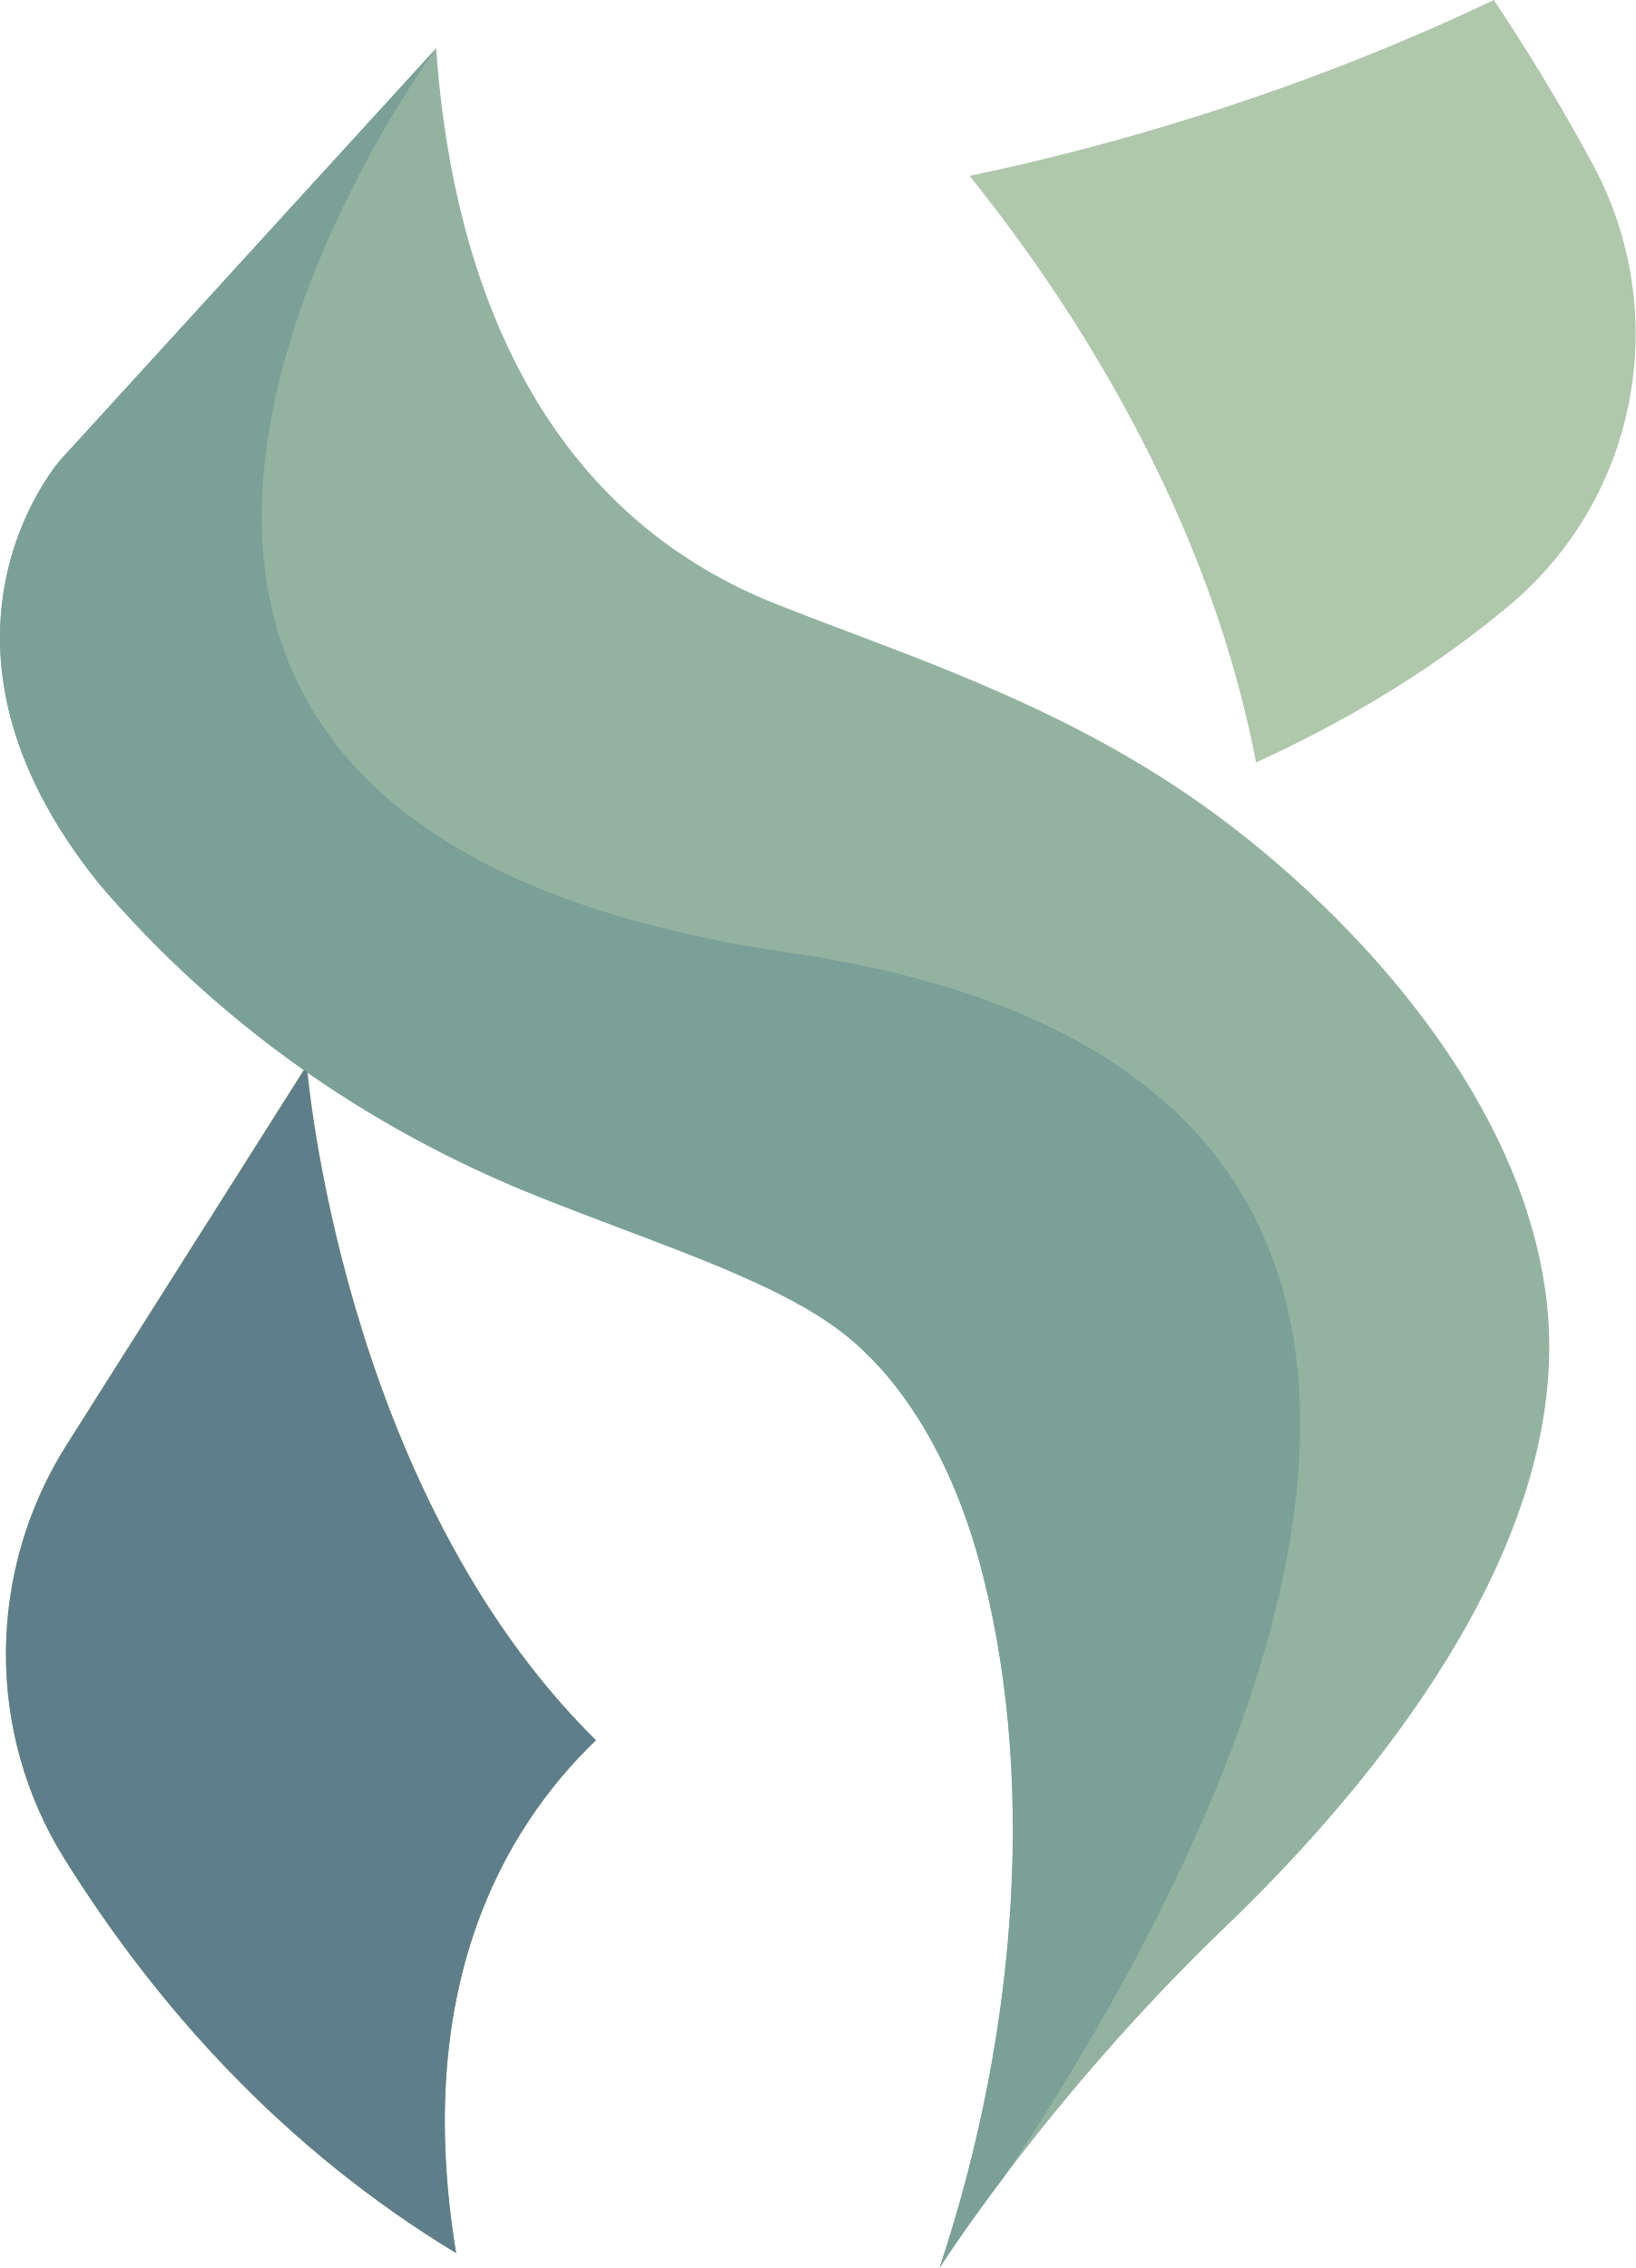
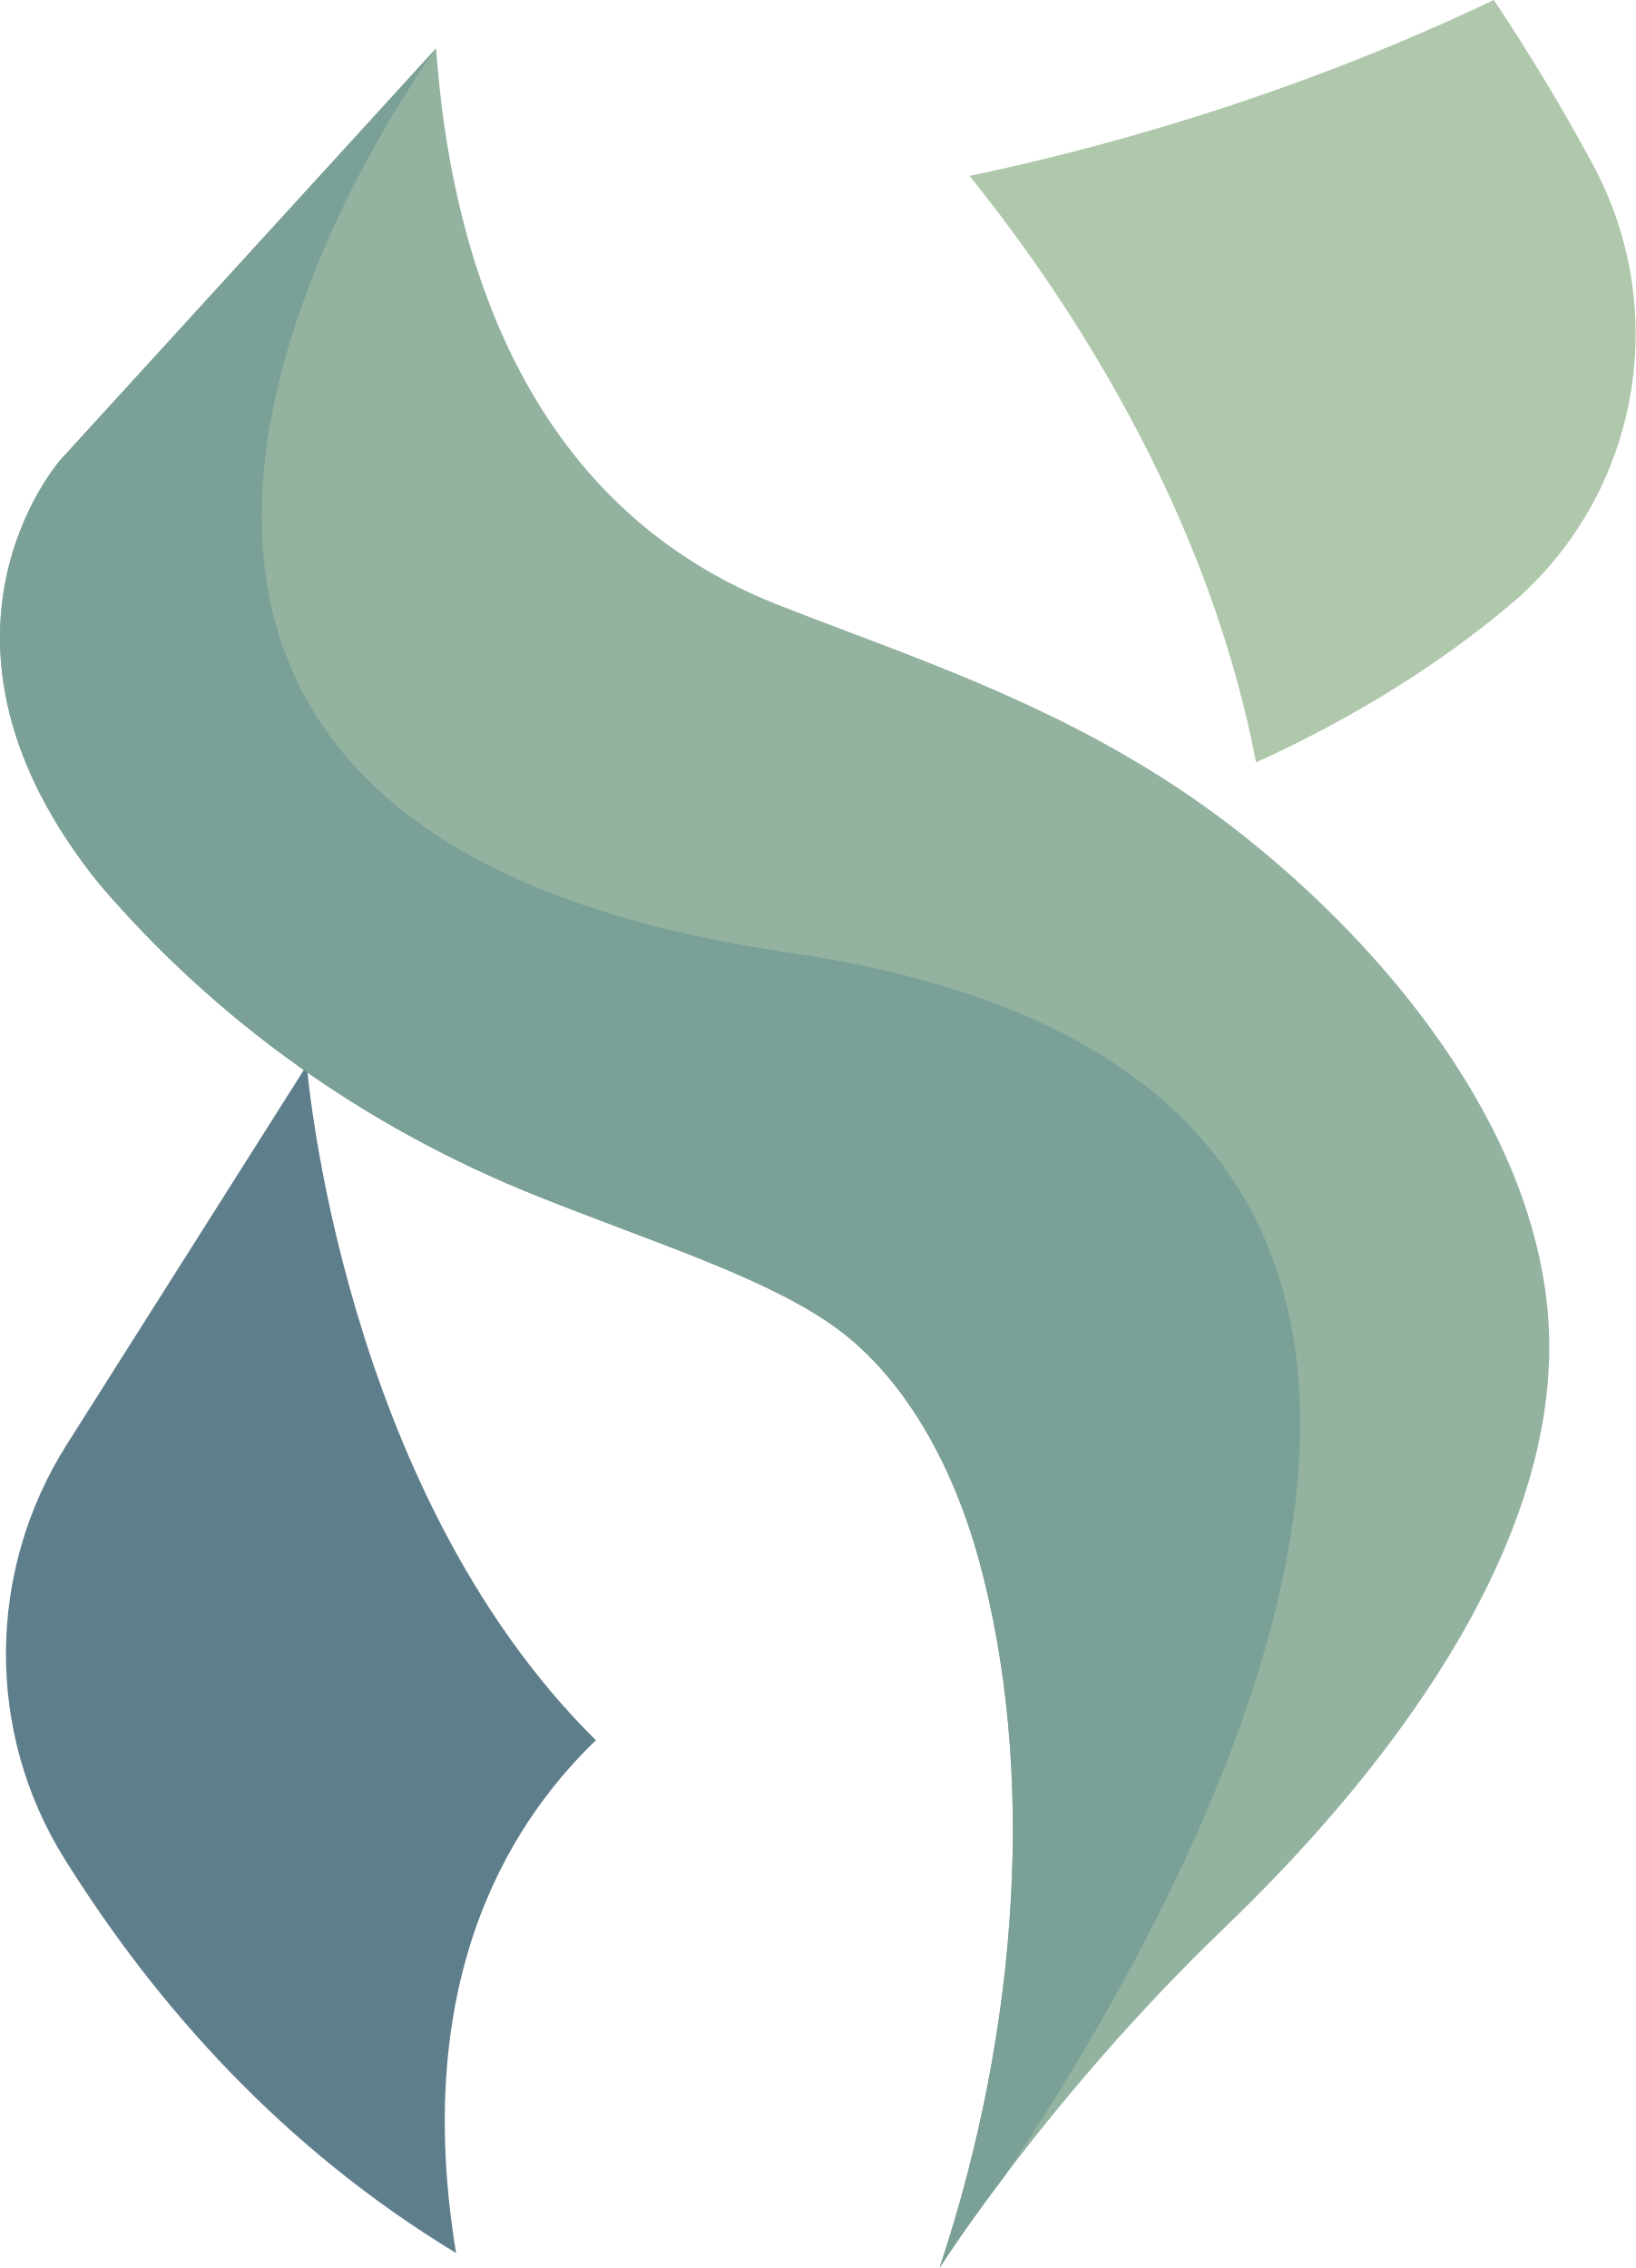
- <svg xmlns="http://www.w3.org/2000/svg" id="Layer_2" data-name="Layer 2" viewBox="0 0 347.54 482">
-   <defs>
-     <style>
-       .cls-1 {
-         fill: #afc7ab;
-       }
- 
-       .cls-2 {
-         fill: #5f7e8c;
-       }
- 
-       .cls-3 {
-         fill: #93b3a0;
-       }
- 
-       .cls-4 {
-         fill: url(#linear-gradient);
-       }
- 
-       .cls-5 {
-         fill: #7ba097;
-       }
-     </style>
-     <linearGradient id="linear-gradient" x1="-134.74" y1="365.79" x2="-134.74" y2="180.06" gradientTransform="translate(184.84 55.76) rotate(-2.62)" gradientUnits="userSpaceOnUse">
-       <stop offset=".14" stop-color="#71a344" />
-       <stop offset=".99" stop-color="#fffe68" />
-     </linearGradient>
-   </defs>
-   <g id="Layer_1-2" data-name="Layer 1">
-     <g>
-       <path class="cls-3" d="M324.49,257.56c-10.77-33.39-38.3-63.57-64.79-83.44-26.42-19.82-54.62-30.47-79.5-39.87-5.39-2.04-10.48-3.96-15.39-5.91C110.72,106.8,95.64,52.73,92.67,10.27L12.91,97.66s-33.92,38.06,8.19,90.22c25,29.23,56.62,51.82,93.52,66.51,6.01,2.39,11.91,4.62,17.61,6.78,18.02,6.81,35.04,13.24,46.04,21.49,13.29,9.96,23.87,27.4,29.79,49.1,11.91,43.61,8.84,98.37-8.44,150.24,0,0,23.04-36.3,60.69-72.43,32.6-31.28,70.54-79.05,68.82-126.41-.31-8.66-1.96-17.22-4.66-25.59Z" />
-       <path class="cls-1" d="M206.02,37.38c8.56,10.65,18.25,23.98,27.45,39.51,16.84,28.42,27.99,56.88,33.42,85.15,22.22-10.17,39.89-21.66,53.94-33.48,27.32-22.98,34.56-62.15,17.63-93.58-6.8-12.62-13.93-24.31-21.05-34.98-43.81,20.89-85.09,31.89-111.39,37.38Z" />
-       <path class="cls-4" d="M96.91,478.83c-9.3-56.45,10.03-90.05,29.71-108.99-54.06-53.4-61.36-142.52-61.44-143.62v.19s-50.98,80.56-50.98,80.56c-17,26.85-17.33,61.12-.49,88.08,19.65,31.46,46.51,61.53,83.21,83.78Z" />
-       <path class="cls-2" d="M96.91,478.83c-9.3-56.45,10.03-90.05,29.71-108.99-54.06-53.4-61.36-142.52-61.44-143.62v.19s-50.98,80.56-50.98,80.56c-17,26.85-17.33,61.12-.49,88.08,19.65,31.46,46.51,61.53,83.21,83.78Z" />
-       <path class="cls-5" d="M167.75,202.48C-28.65,173.82,92.67,10.27,92.67,10.27L12.91,97.66s-33.92,38.06,8.19,90.22c25,29.23,56.62,51.82,93.52,66.51,6.01,2.39,11.91,4.62,17.61,6.78,18.02,6.81,35.04,13.24,46.04,21.49,13.29,9.96,23.87,27.4,29.79,49.1,11.91,43.61,8.84,98.37-8.44,150.24,0,0,4.81-7.57,13.61-19.24,48.98-72.63,132.7-234.29-45.5-260.29Z" />
-     </g>
+ <svg xmlns="http://www.w3.org/2000/svg" viewBox="0 0 347.54 482" role="img" aria-label="Aleph Garden">
+   <g id="mark">
+     <path id="mark-ribbon-back" fill="#93b3a0" d="M324.49,257.56c-10.77-33.39-38.3-63.57-64.79-83.44-26.42-19.82-54.62-30.47-79.5-39.87-5.39-2.04-10.48-3.96-15.39-5.91C110.72,106.8,95.64,52.73,92.67,10.27L12.91,97.66s-33.92,38.06,8.19,90.22c25,29.23,56.62,51.82,93.52,66.51,6.01,2.39,11.91,4.62,17.61,6.78,18.02,6.81,35.04,13.24,46.04,21.49,13.29,9.96,23.87,27.4,29.79,49.1,11.91,43.61,8.84,98.37-8.44,150.24,0,0,23.04-36.3,60.69-72.43,32.6-31.28,70.54-79.05,68.82-126.41-.31-8.66-1.96-17.22-4.66-25.59Z" />
+     <path id="mark-leaf" fill="#afc7ab" d="M206.02,37.38c8.56,10.65,18.25,23.98,27.45,39.51,16.84,28.42,27.99,56.88,33.42,85.15,22.22-10.17,39.89-21.66,53.94-33.48,27.32-22.98,34.56-62.15,17.63-93.58-6.8-12.62-13.93-24.31-21.05-34.98-43.81,20.89-85.09,31.89-111.39,37.38Z" />
+     <path id="mark-petal" fill="#5f7e8c" d="M96.91,478.83c-9.3-56.45,10.03-90.05,29.71-108.99-54.06-53.4-61.36-142.52-61.44-143.62v.19s-50.98,80.56-50.98,80.56c-17,26.85-17.33,61.12-.49,88.08,19.65,31.46,46.51,61.53,83.21,83.78Z" />
+     <path id="mark-ribbon-front" fill="#7ba097" d="M167.75,202.48C-28.65,173.82,92.67,10.27,92.67,10.27L12.91,97.66s-33.92,38.06,8.19,90.22c25,29.23,56.62,51.82,93.52,66.51,6.01,2.39,11.91,4.62,17.61,6.78,18.02,6.81,35.04,13.24,46.04,21.49,13.29,9.96,23.87,27.4,29.79,49.1,11.91,43.61,8.84,98.37-8.44,150.24,0,0,4.81-7.57,13.61-19.24,48.98-72.63,132.7-234.29-45.5-260.29Z" />
  </g>
</svg>
